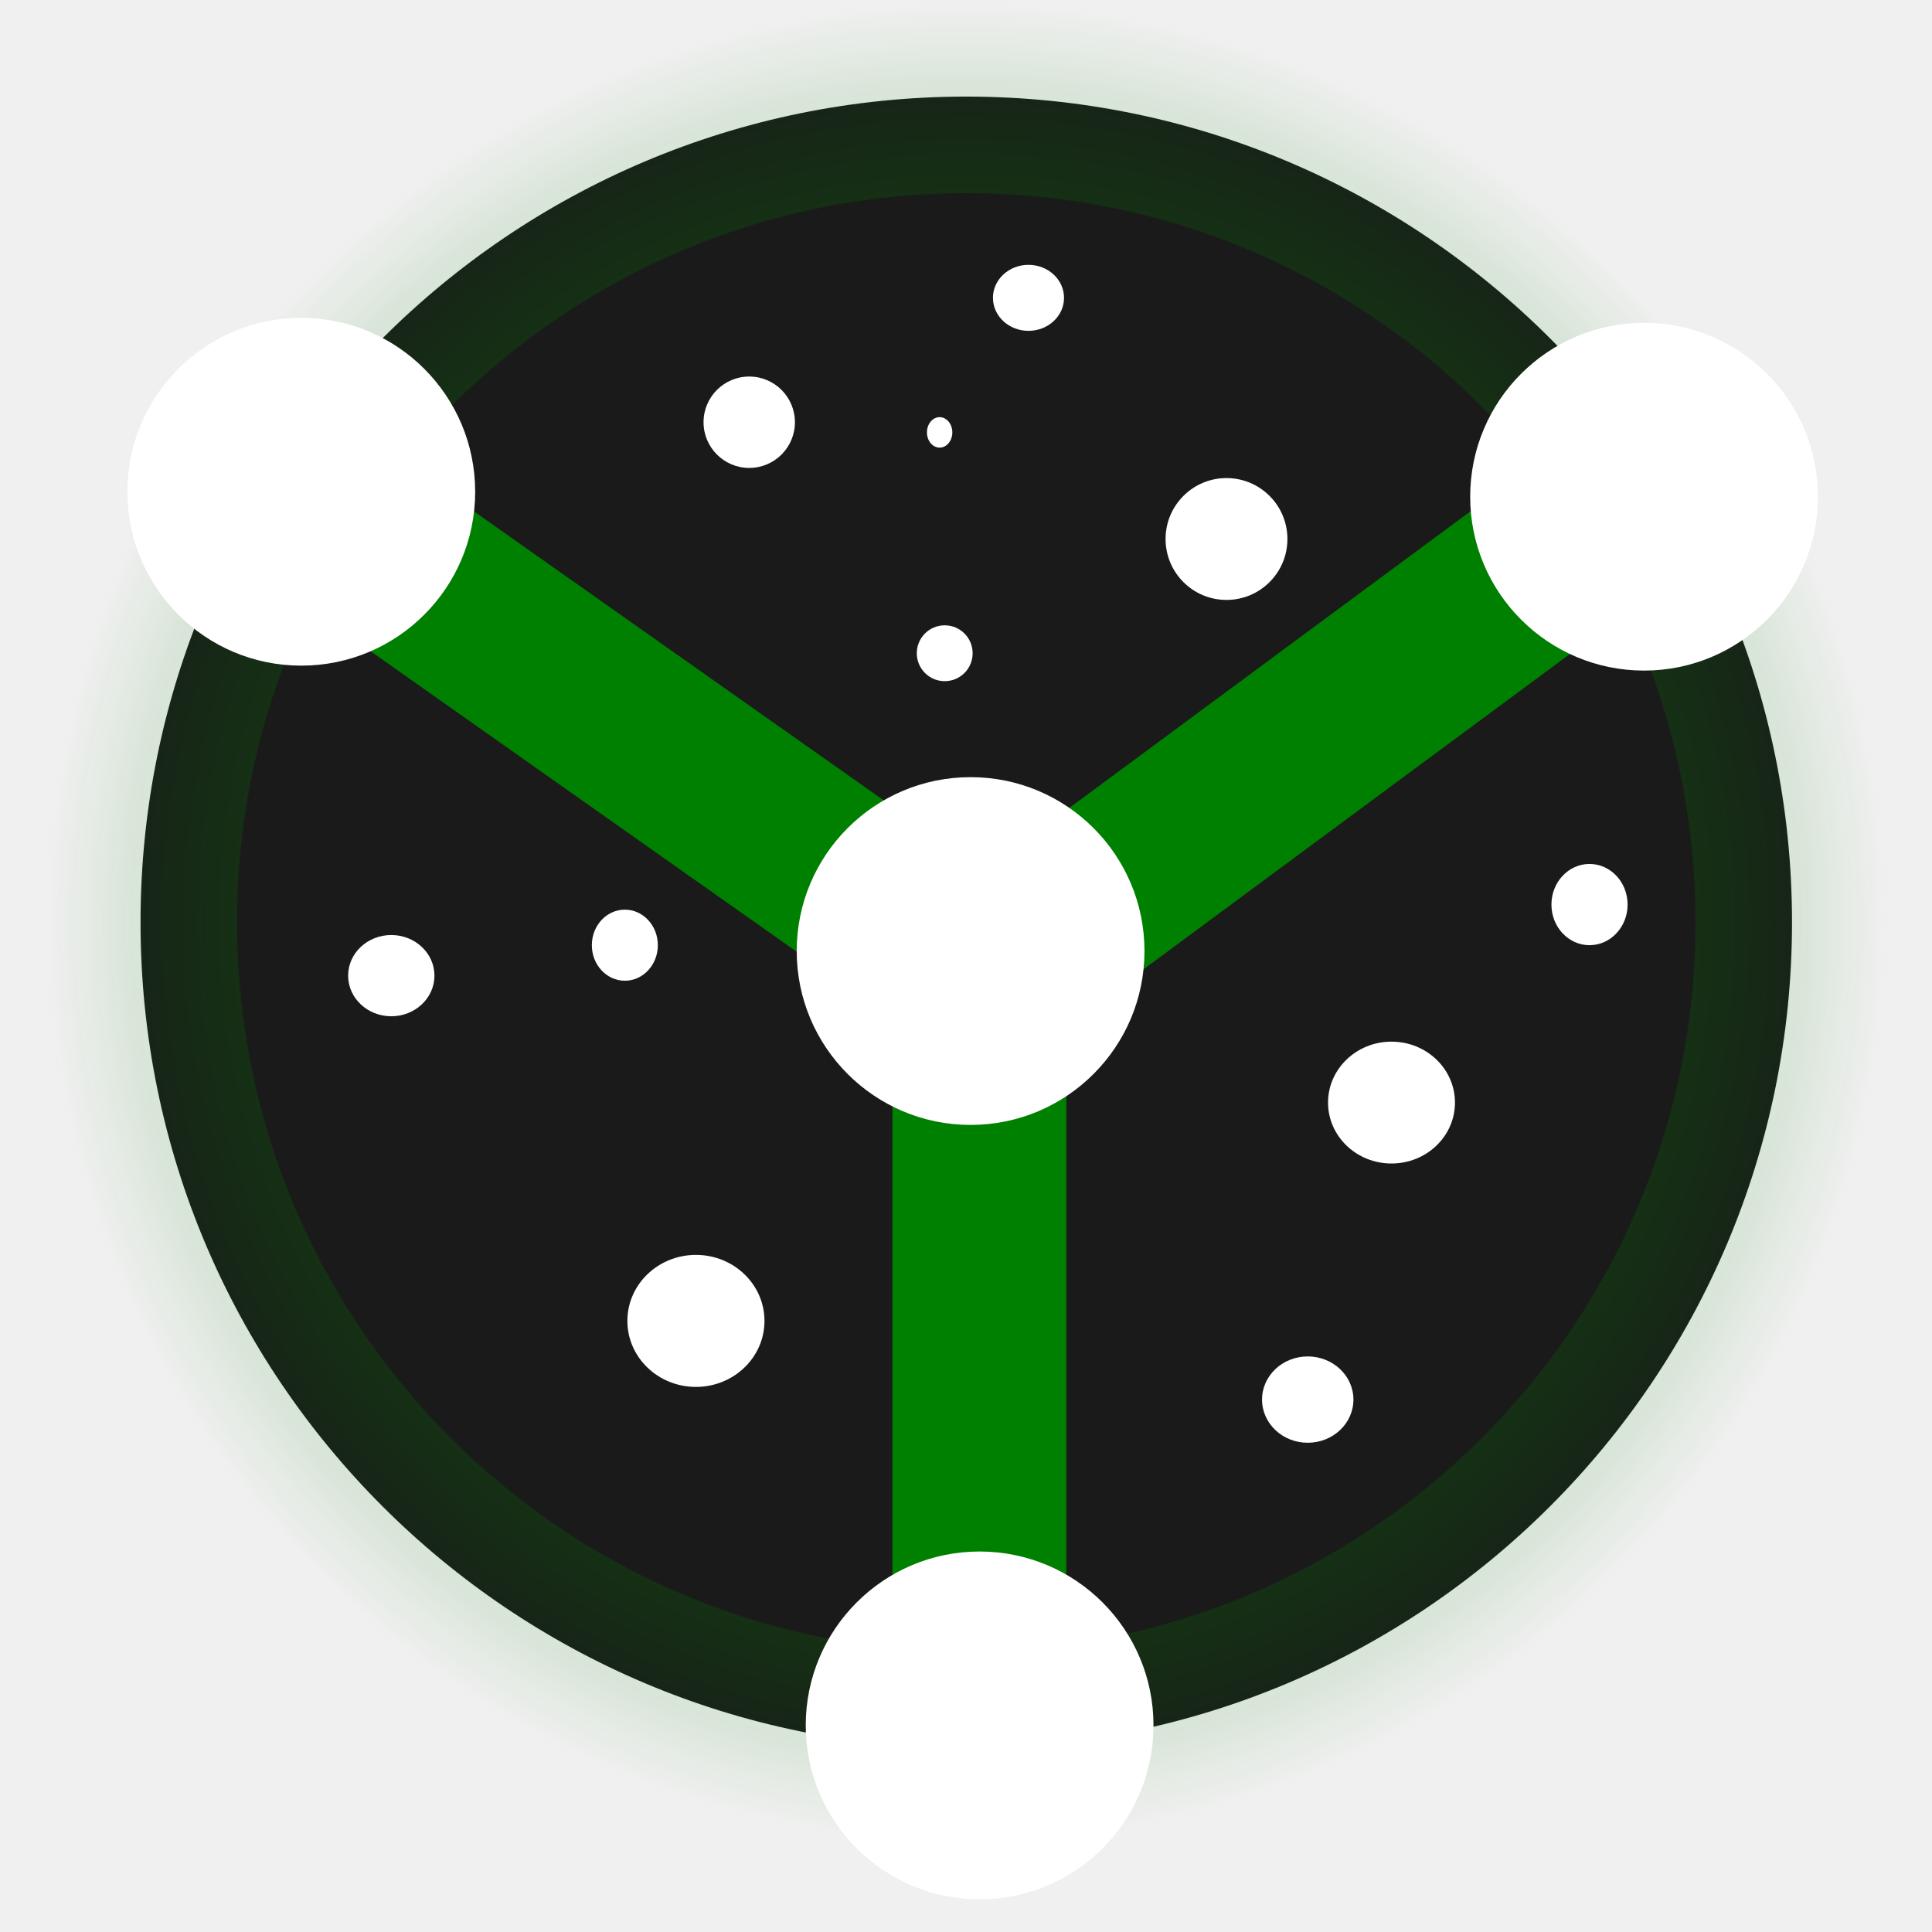
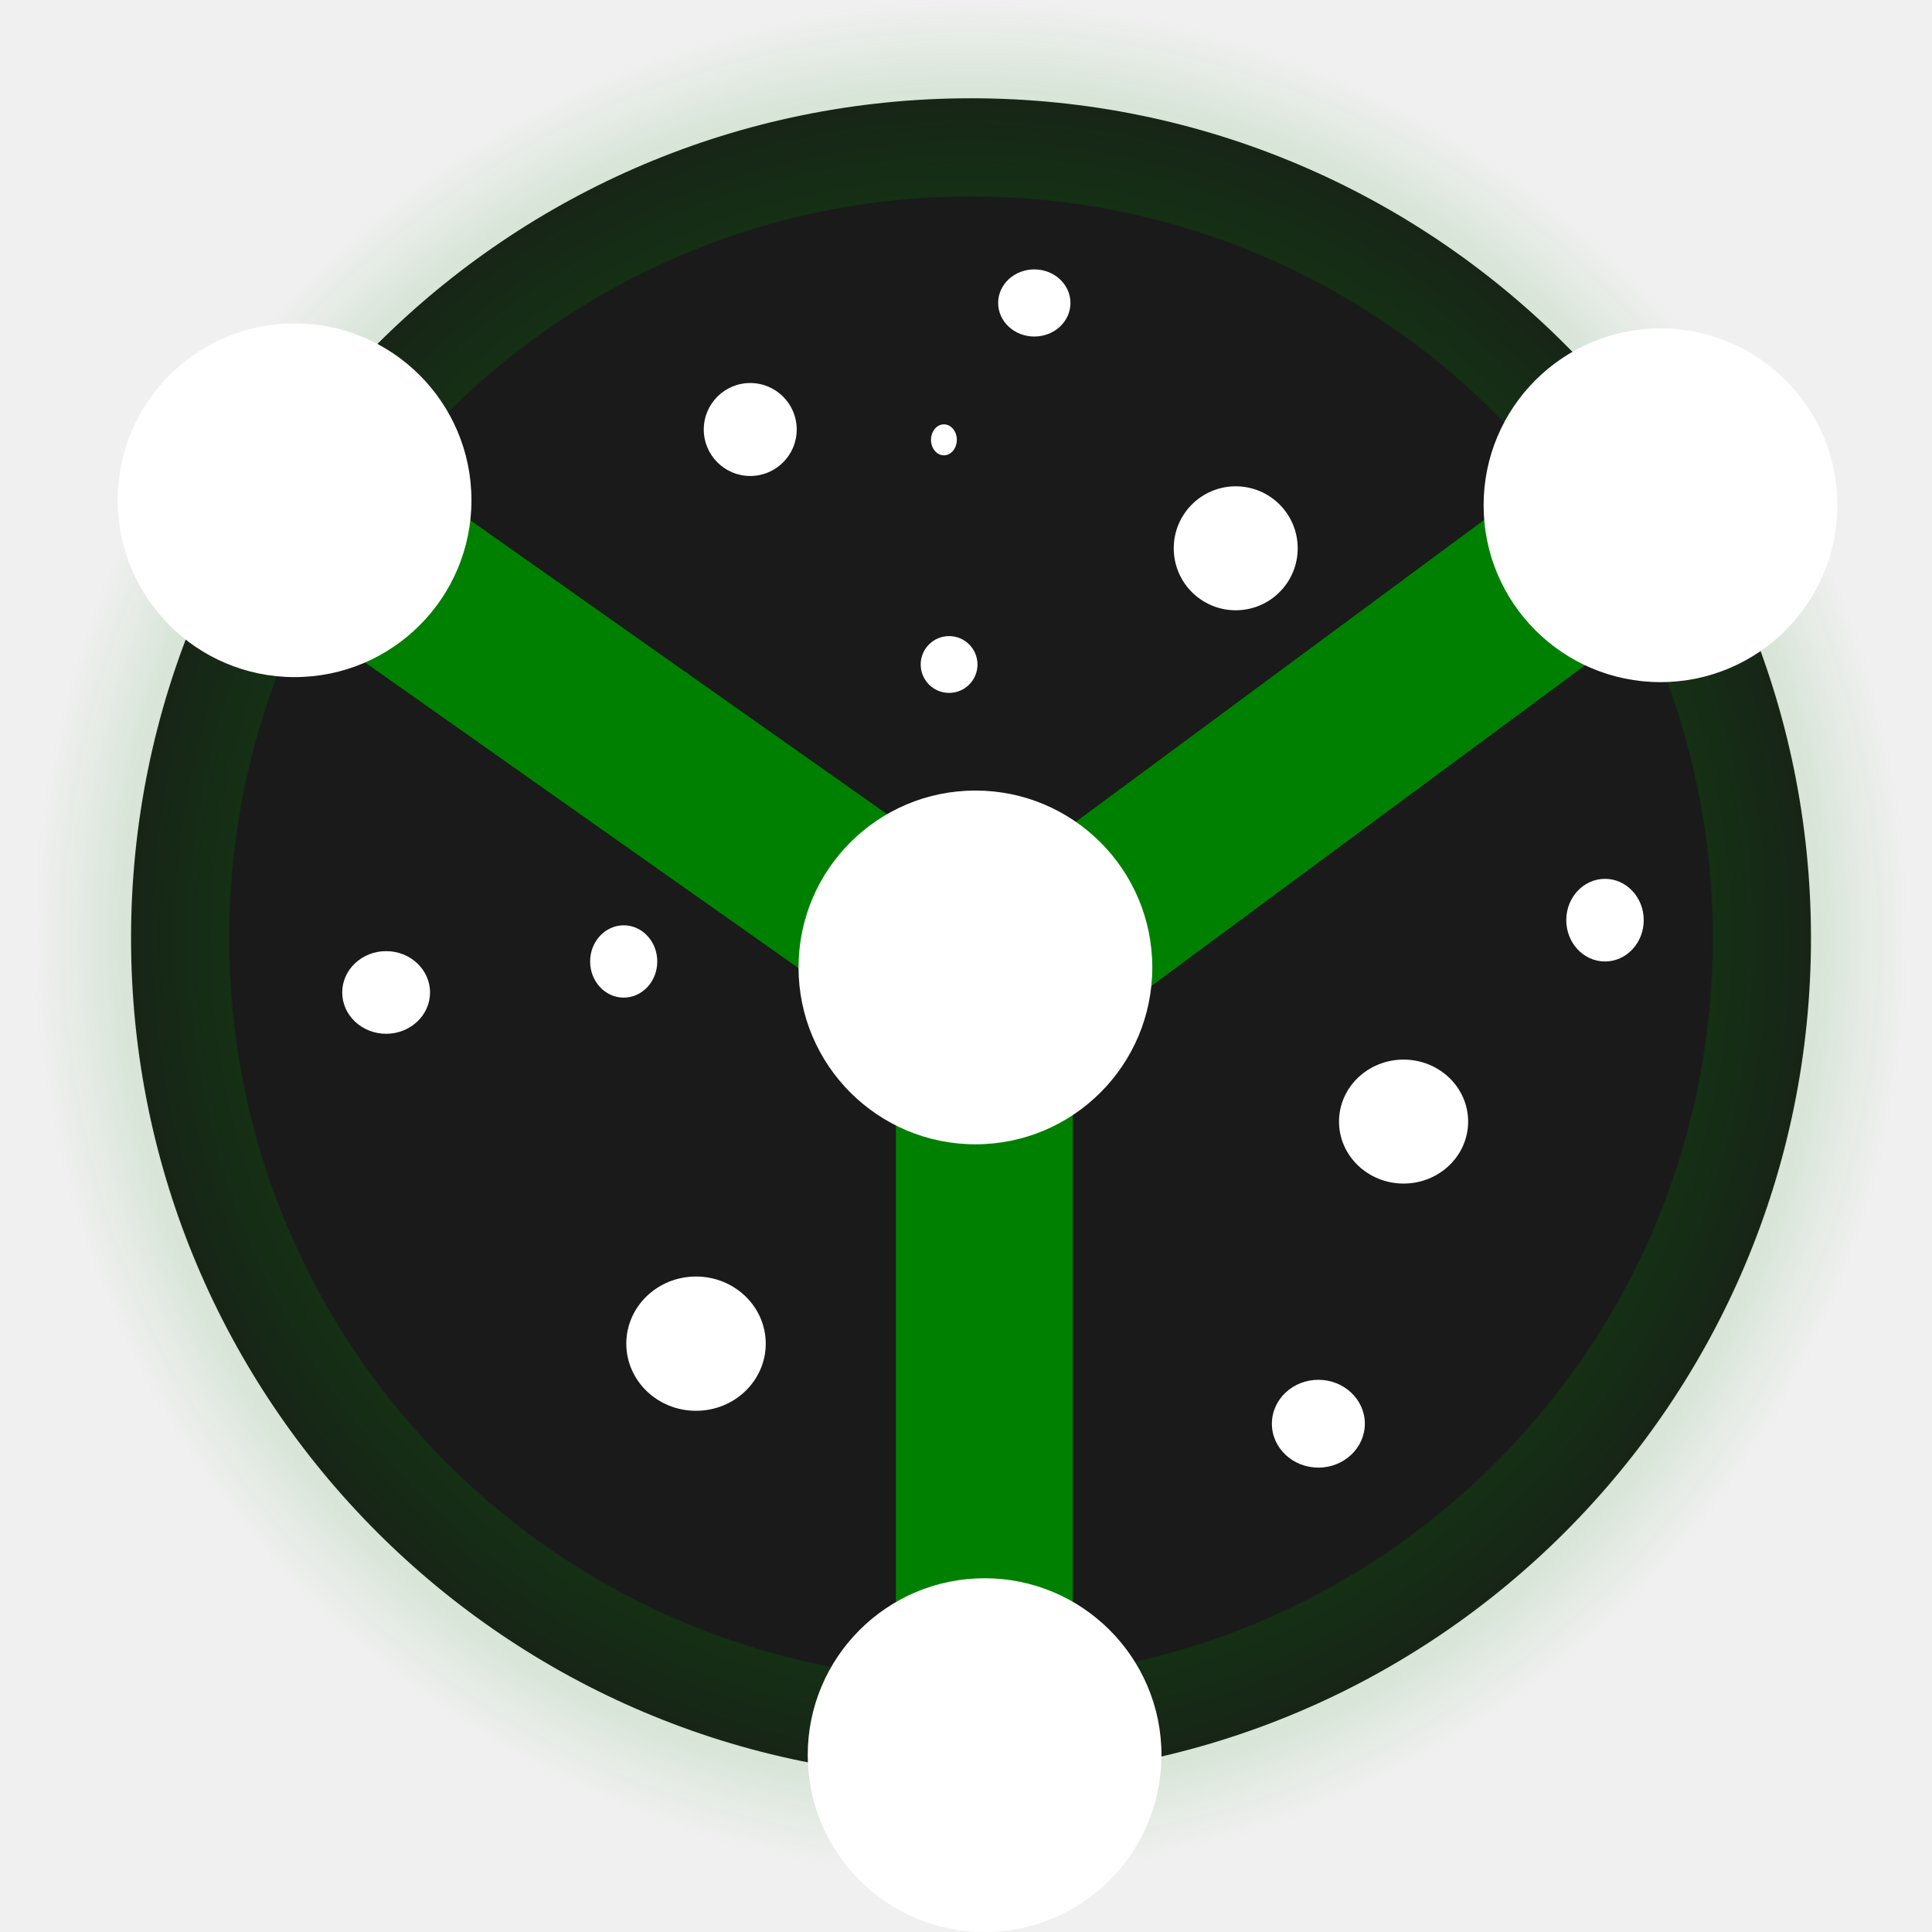
- <svg xmlns="http://www.w3.org/2000/svg" xmlns:xlink="http://www.w3.org/1999/xlink" width="200" height="200" viewBox="0 0 200 200" version="1.1" id="svg1">
+ <svg xmlns="http://www.w3.org/2000/svg" xmlns:xlink="http://www.w3.org/1999/xlink" width="160" height="160" viewBox="0 0 160 160" version="1.1" id="svg1">
  <defs id="defs1">
    <linearGradient id="swatch27">
      <stop style="stop-color:#008000;stop-opacity:1;" offset="0" id="stop27" />
    </linearGradient>
    <linearGradient id="linearGradient16">
      <stop style="stop-color:#008000;stop-opacity:1;" offset="0.01" id="stop16" />
      <stop style="stop-color:#008000;stop-opacity:0;" offset="1" id="stop17" />
    </linearGradient>
-     <radialGradient xlink:href="#linearGradient16" id="radialGradient17" cx="108.139" cy="128.507" fx="108.139" fy="128.507" r="95.48" gradientUnits="userSpaceOnUse" gradientTransform="translate(-236.6467,-15.81925)" />
-     <linearGradient xlink:href="#swatch27" id="linearGradient27" x1="101.124" y1="177.463" x2="121.124" y2="177.463" gradientUnits="userSpaceOnUse" gradientTransform="translate(-9.740677,-32.73847)" />
+     <radialGradient xlink:href="#linearGradient16" id="radialGradient17" cx="108.139" cy="128.507" fx="108.139" fy="128.507" r="95.48" gradientUnits="userSpaceOnUse" gradientTransform="matrix(0.813784,0,0,0.813784,-198.7296,-11.50177)" />
+     <linearGradient xlink:href="#swatch27" id="linearGradient27" x1="101.124" y1="177.463" x2="121.124" y2="177.463" gradientUnits="userSpaceOnUse" gradientTransform="matrix(0.813784,0,0,0.813784,-8.912575,-26.64205)" />
  </defs>
-   <g id="layer1" transform="translate(-12.65974,-33.02769)">
-     <circle style="fill:#1a1a1a;stroke:url(#radialGradient17);stroke-width:20;stroke-miterlimit:0;stroke-dasharray:none;stroke-opacity:1" id="path2" cx="-128.507" cy="112.688" r="85.48" transform="rotate(-90)" />
-     <circle style="fill:#ffffff;stroke:#008000;stroke-width:0;stroke-linecap:butt;stroke-miterlimit:0;stroke-dasharray:none;stroke-opacity:1" id="path6" cx="90.22" cy="76.737" r="4.73" />
-     <circle style="fill:#ffffff;stroke:#008000;stroke-width:0;stroke-linecap:butt;stroke-miterlimit:0;stroke-dasharray:none;stroke-opacity:1" id="path7" cx="139.626" cy="88.825" r="6.307" />
-     <ellipse style="fill:#ffffff;stroke:#008000;stroke-width:0;stroke-linecap:butt;stroke-miterlimit:0;stroke-dasharray:none;stroke-opacity:1" id="path8" cx="53.166" cy="134.026" rx="4.468" ry="4.205" />
-     <ellipse style="fill:#ffffff;stroke:#008000;stroke-width:0;stroke-linecap:butt;stroke-miterlimit:0;stroke-dasharray:none;stroke-opacity:1" id="path9" cx="84.702" cy="169.767" rx="7.096" ry="6.833" />
-     <ellipse style="fill:#ffffff;stroke:#008000;stroke-width:0;stroke-linecap:butt;stroke-miterlimit:0;stroke-dasharray:none;stroke-opacity:1" id="path10" cx="177.206" cy="126.668" rx="3.942" ry="4.205" />
-     <ellipse style="fill:#ffffff;stroke:#008000;stroke-width:0;stroke-linecap:butt;stroke-miterlimit:0;stroke-dasharray:none;stroke-opacity:1" id="path11" cx="156.708" cy="147.166" rx="6.57" ry="6.307" />
-     <ellipse style="fill:#ffffff;stroke:#008000;stroke-width:0;stroke-linecap:butt;stroke-miterlimit:0;stroke-dasharray:none;stroke-opacity:1" id="path12" cx="148.036" cy="177.913" rx="4.73" ry="4.468" />
-     <ellipse style="fill:#ffffff;stroke:#008000;stroke-width:0;stroke-linecap:butt;stroke-miterlimit:0;stroke-dasharray:none;stroke-opacity:1" id="path13" cx="77.343" cy="130.873" rx="3.416" ry="3.679" />
-     <ellipse style="fill:#ffffff;stroke:#008000;stroke-width:0;stroke-linecap:butt;stroke-miterlimit:0;stroke-dasharray:none;stroke-opacity:1" id="path14" cx="119.128" cy="63.86" rx="3.679" ry="3.416" />
-     <circle style="fill:#ffffff;stroke:#008000;stroke-width:0;stroke-linecap:butt;stroke-miterlimit:0;stroke-dasharray:none;stroke-opacity:1" id="path15" cx="110.456" cy="100.651" r="2.891" />
-     <ellipse style="fill:#ffffff;stroke:#008000;stroke-width:0;stroke-linecap:butt;stroke-miterlimit:0;stroke-dasharray:none;stroke-opacity:1" id="path16" cx="109.93" cy="77.788" rx="1.314" ry="1.577" />
+   <g id="layer1" transform="translate(-12.65975,-33.0277)">
+     <circle style="fill:#1a1a1a;stroke:url(#radialGradient17);stroke-width:16.276;stroke-miterlimit:0;stroke-dasharray:none;stroke-opacity:1" id="path2" cx="-110.728" cy="93.075" transform="rotate(-90)" r="69.562" />
+     <circle style="fill:#ffffff;stroke:#008000;stroke-width:0;stroke-linecap:butt;stroke-miterlimit:0;stroke-dasharray:none;stroke-opacity:1" id="path6" cx="74.792" cy="68.597" r="3.849" />
+     <circle style="fill:#ffffff;stroke:#008000;stroke-width:0;stroke-linecap:butt;stroke-miterlimit:0;stroke-dasharray:none;stroke-opacity:1" id="path7" cx="114.997" cy="78.435" r="5.133" />
+     <ellipse style="fill:#ffffff;stroke:#008000;stroke-width:0;stroke-linecap:butt;stroke-miterlimit:0;stroke-dasharray:none;stroke-opacity:1" id="path8" cx="44.637" cy="115.219" rx="3.636" ry="3.422" />
+     <ellipse style="fill:#ffffff;stroke:#008000;stroke-width:0;stroke-linecap:butt;stroke-miterlimit:0;stroke-dasharray:none;stroke-opacity:1" id="path9" cx="70.301" cy="144.304" rx="5.774" ry="5.56" />
+     <ellipse style="fill:#ffffff;stroke:#008000;stroke-width:0;stroke-linecap:butt;stroke-miterlimit:0;stroke-dasharray:none;stroke-opacity:1" id="path10" cx="145.579" cy="109.231" rx="3.208" ry="3.422" />
+     <ellipse style="fill:#ffffff;stroke:#008000;stroke-width:0;stroke-linecap:butt;stroke-miterlimit:0;stroke-dasharray:none;stroke-opacity:1" id="path11" cx="128.898" cy="125.912" rx="5.346" ry="5.133" />
+     <ellipse style="fill:#ffffff;stroke:#008000;stroke-width:0;stroke-linecap:butt;stroke-miterlimit:0;stroke-dasharray:none;stroke-opacity:1" id="path12" cx="121.841" cy="150.933" rx="3.849" ry="3.636" />
+     <ellipse style="fill:#ffffff;stroke:#008000;stroke-width:0;stroke-linecap:butt;stroke-miterlimit:0;stroke-dasharray:none;stroke-opacity:1" id="path13" cx="64.312" cy="112.652" rx="2.78" ry="2.994" />
+     <ellipse style="fill:#ffffff;stroke:#008000;stroke-width:0;stroke-linecap:butt;stroke-miterlimit:0;stroke-dasharray:none;stroke-opacity:1" id="path14" cx="98.316" cy="58.118" rx="2.994" ry="2.78" />
+     <circle style="fill:#ffffff;stroke:#008000;stroke-width:0;stroke-linecap:butt;stroke-miterlimit:0;stroke-dasharray:none;stroke-opacity:1" id="path15" cx="91.259" cy="88.059" r="2.352" />
+     <ellipse style="fill:#ffffff;stroke:#008000;stroke-width:0;stroke-linecap:butt;stroke-miterlimit:0;stroke-dasharray:none;stroke-opacity:1" id="path16" cx="90.831" cy="69.453" rx="1.069" ry="1.283" />
  </g>
-   <path style="fill:#ffffff;stroke:url(#linearGradient27);stroke-width:18;stroke-miterlimit:0;stroke-dasharray:none;stroke-opacity:1" d="m 101.383,101.427 v 86.595" id="path4" />
-   <path style="fill:#ffffff;stroke:#008000;stroke-width:18;stroke-miterlimit:0;stroke-dasharray:none;stroke-opacity:1" d="M 106.163,104.217 29.063,49.845" id="path1" />
-   <path style="fill:#ffffff;stroke:#008000;stroke-width:18;stroke-miterlimit:0;stroke-dasharray:none;stroke-opacity:1" d="M 99.602,103.031 165.951,53.971" id="path3" />
-   <circle style="fill:#ffffff;stroke:#008000;stroke-width:0;stroke-linecap:butt;stroke-miterlimit:0;stroke-dasharray:none;stroke-opacity:1" id="path5-9" cx="100.476" cy="98.451" r="18" />
-   <circle style="fill:#ffffff;stroke:#008000;stroke-width:0;stroke-linecap:butt;stroke-miterlimit:0;stroke-dasharray:none;stroke-opacity:1" id="path5-1" cx="101.409" cy="178.612" r="18" />
-   <circle style="fill:#ffffff;stroke:#008000;stroke-width:0;stroke-linecap:butt;stroke-miterlimit:0;stroke-dasharray:none;stroke-opacity:1" id="path5-0" cx="31.19" cy="50.907" r="18" />
-   <circle style="fill:#ffffff;stroke:#ffffff;stroke-width:0;stroke-linecap:butt;stroke-miterlimit:0;stroke-dasharray:none;stroke-opacity:1" id="path5" cx="170.193" cy="51.418" r="18" />
+   <path style="fill:#ffffff;stroke:url(#linearGradient27);stroke-width:14.648;stroke-miterlimit:0;stroke-dasharray:none;stroke-opacity:1" d="M 81.518,82.54 V 153.009" id="path4" />
+   <path style="fill:#ffffff;stroke:#008000;stroke-width:14.648;stroke-miterlimit:0;stroke-dasharray:none;stroke-opacity:1" d="M 85.408,84.81 22.665,40.563" id="path1" />
+   <path style="fill:#ffffff;stroke:#008000;stroke-width:14.648;stroke-miterlimit:0;stroke-dasharray:none;stroke-opacity:1" d="M 80.068,83.845 134.063,43.92" id="path3" />
+   <circle style="fill:#ffffff;stroke:#008000;stroke-width:0;stroke-linecap:butt;stroke-miterlimit:0;stroke-dasharray:none;stroke-opacity:1" id="path5-9" cx="80.78" cy="80.118" r="14.648" />
+   <circle style="fill:#ffffff;stroke:#008000;stroke-width:0;stroke-linecap:butt;stroke-miterlimit:0;stroke-dasharray:none;stroke-opacity:1" id="path5-1" cx="81.54" cy="145.352" r="14.648" />
+   <circle style="fill:#ffffff;stroke:#008000;stroke-width:0;stroke-linecap:butt;stroke-miterlimit:0;stroke-dasharray:none;stroke-opacity:1" id="path5-0" cx="24.396" cy="41.427" r="14.648" />
+   <circle style="fill:#ffffff;stroke:#ffffff;stroke-width:0;stroke-linecap:butt;stroke-miterlimit:0;stroke-dasharray:none;stroke-opacity:1" id="path5" cx="137.514" cy="41.843" r="14.648" />
</svg>
